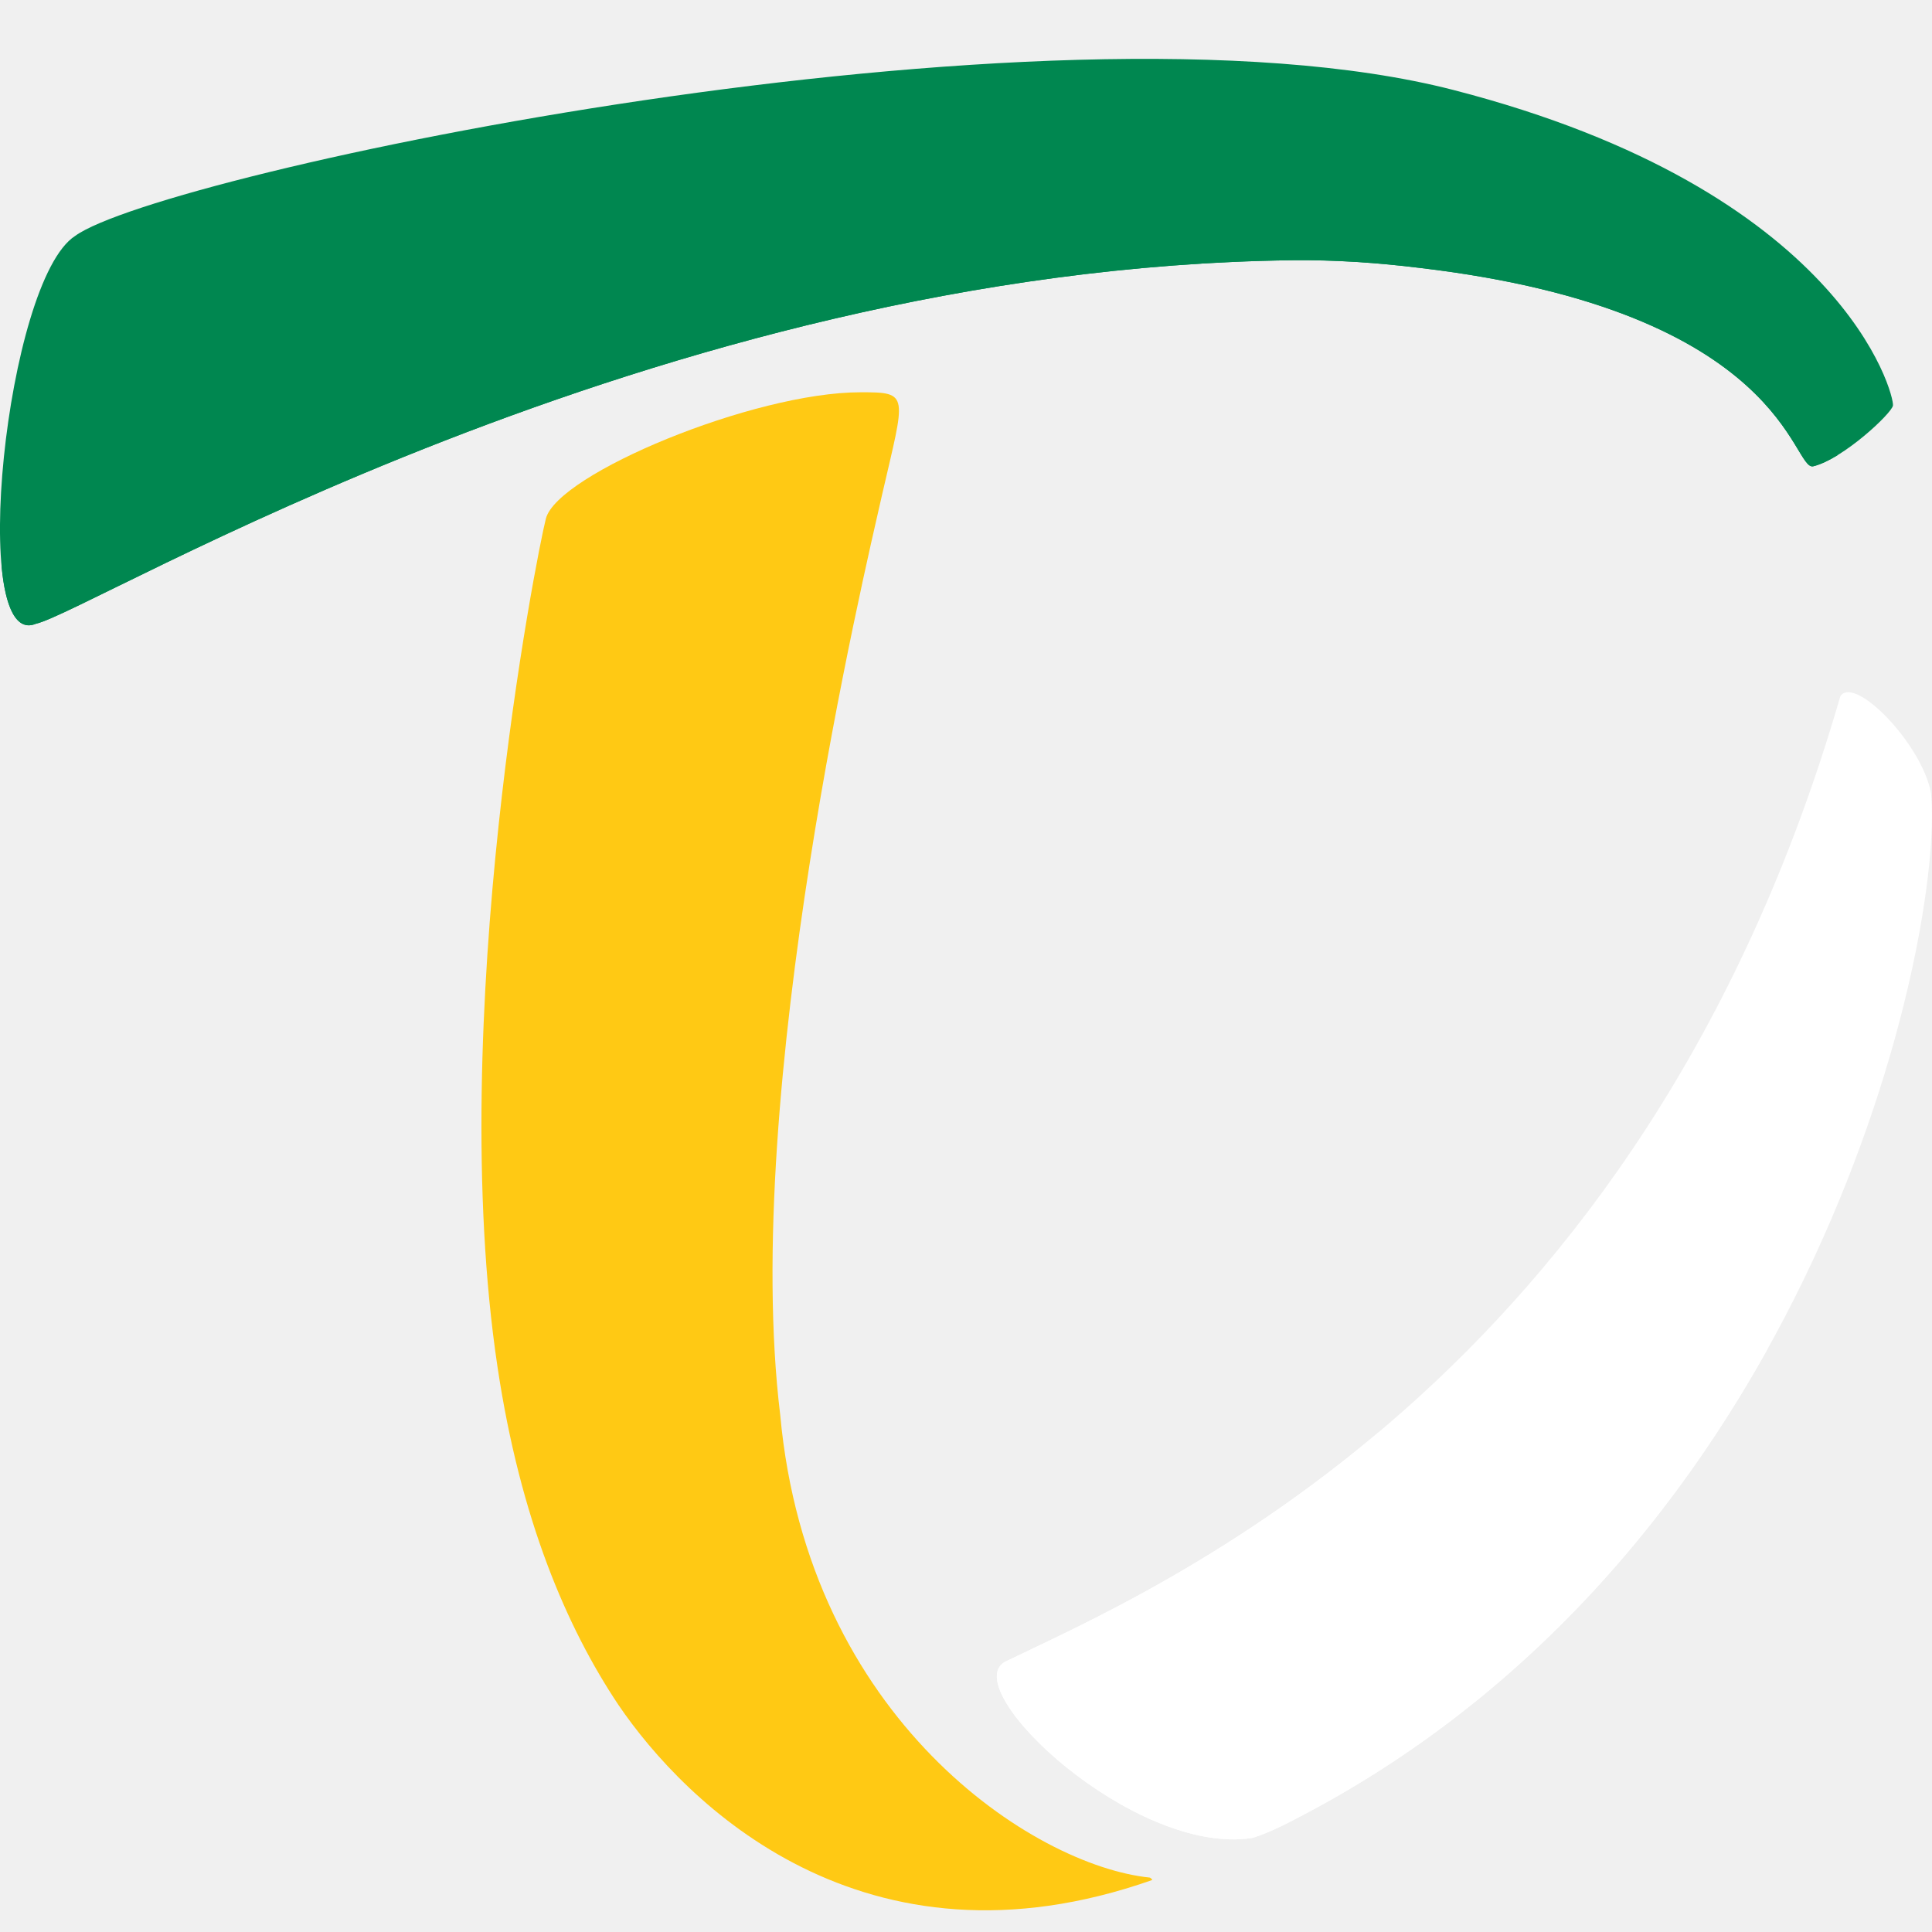
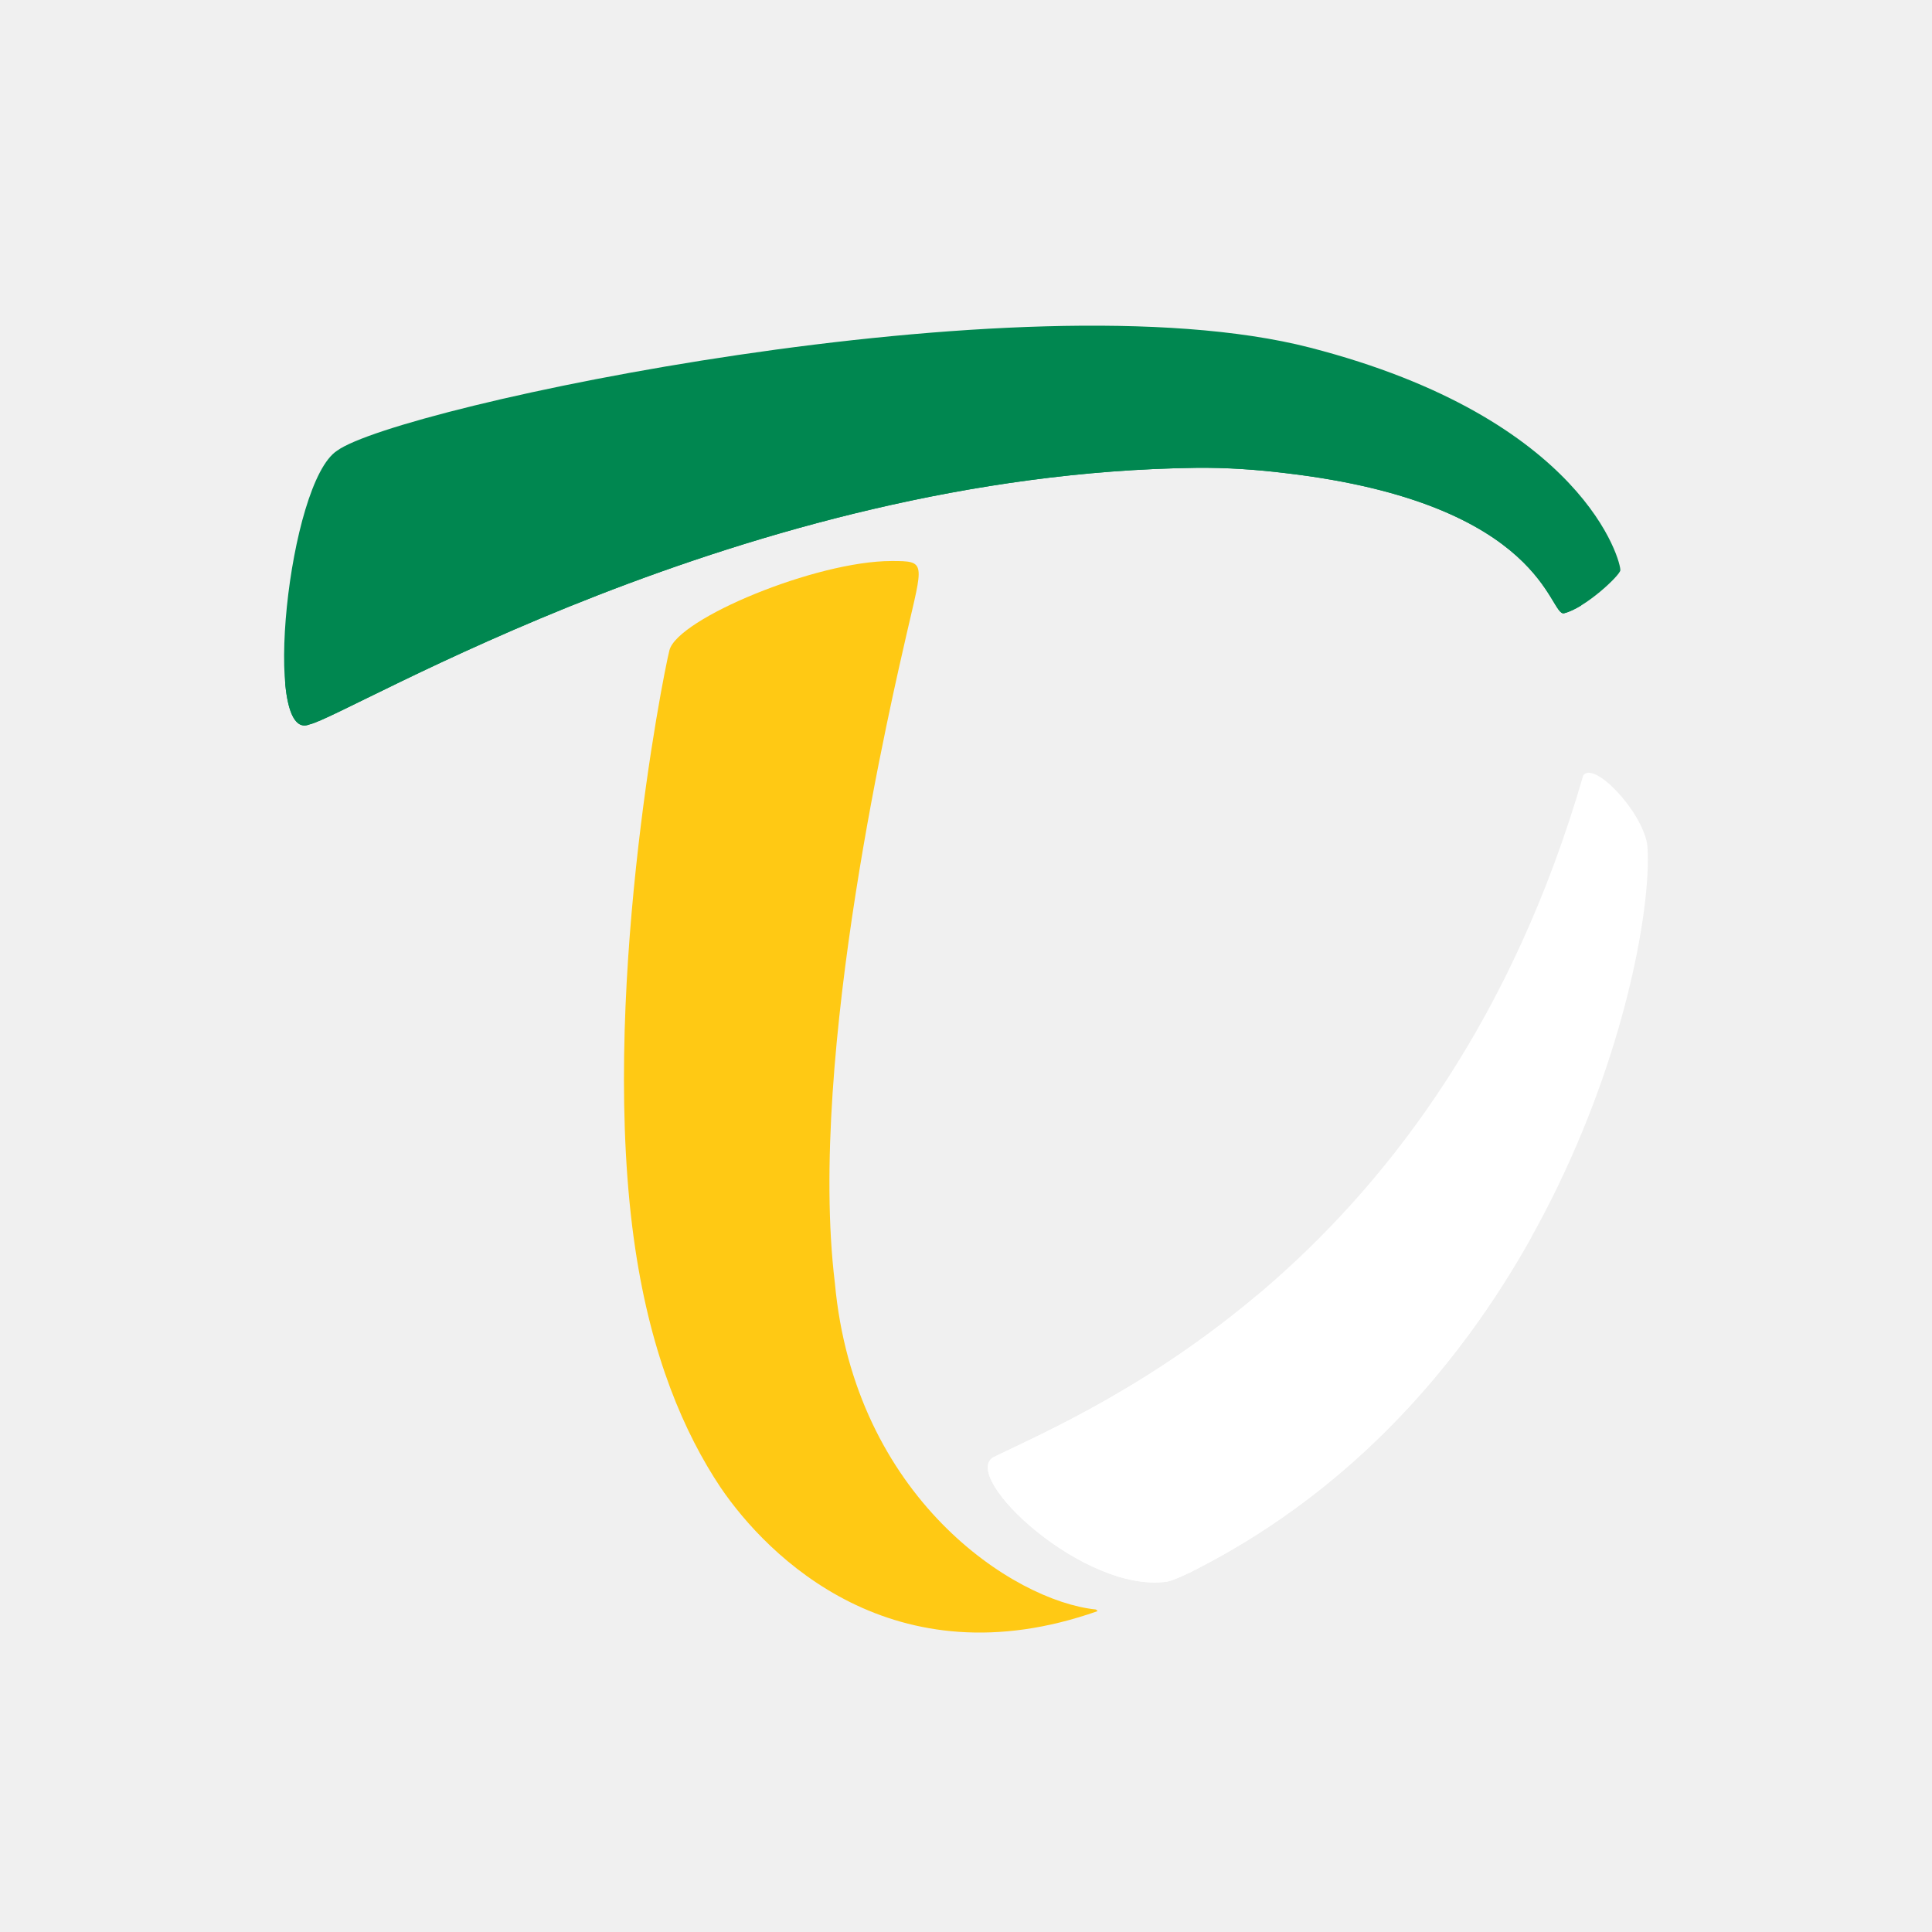
- <svg xmlns="http://www.w3.org/2000/svg" width="24" height="24" viewBox="0 0 24 24" fill="none">
+ <svg xmlns="http://www.w3.org/2000/svg" width="24" height="24" viewBox="-5 -5 34 34" fill="none">
  <path d="M0.445 7.749C1.137 7.597 8.11 3.336 16.044 3.233C16.585 3.227 17.118 3.264 17.638 3.328C22.2 3.866 22.26 5.861 22.527 5.792C22.901 5.698 23.5 5.134 23.515 5.038C23.536 4.917 22.902 2.366 18.052 1.117C13.001 -0.183 1.992 2.156 0.933 2.931C0.071 3.487 -0.402 8.097 0.445 7.749Z" fill="#008750" />
  <path d="M0.444 7.749C1.137 7.597 8.109 3.335 16.043 3.233C16.584 3.226 17.117 3.264 17.637 3.328C22.199 3.866 22.26 5.861 22.526 5.792C22.616 5.77 22.719 5.72 22.824 5.657C22.863 5.517 21.907 3.532 18.051 3.068C10.815 2.169 0.014 6.663 0.02 7.037C0.066 7.541 0.201 7.849 0.444 7.749Z" fill="#008750" />
  <path d="M16.085 22.6C22.579 19.259 24.155 11.59 23.988 9.854C23.881 9.252 23.045 8.385 22.862 8.647C20.383 17.209 14.354 19.738 12.479 20.646C11.898 21 14.087 23.053 15.547 22.833C15.658 22.807 15.895 22.702 16.085 22.6Z" fill="white" />
  <path d="M16.085 22.6C18.852 21.175 20.726 18.967 21.953 16.765C22.12 16.379 17.301 17.632 17.107 17.808C15.178 19.427 13.365 20.218 12.479 20.646C11.898 21 14.087 23.053 15.547 22.833C15.658 22.807 15.895 22.702 16.085 22.6Z" fill="white" />
  <path d="M14.283 23.324C12.839 23.176 10.036 21.357 9.692 17.575C9.203 13.559 10.74 7.109 10.957 6.148C11.246 4.893 11.306 4.872 10.688 4.873C9.363 4.873 6.924 5.887 6.781 6.443C6.664 6.9 5.531 12.649 6.18 16.979C6.464 18.877 7.041 20.218 7.681 21.177C8.509 22.396 10.725 24.616 14.311 23.355C14.322 23.352 14.29 23.325 14.283 23.324Z" fill="#FFC914" />
</svg>
